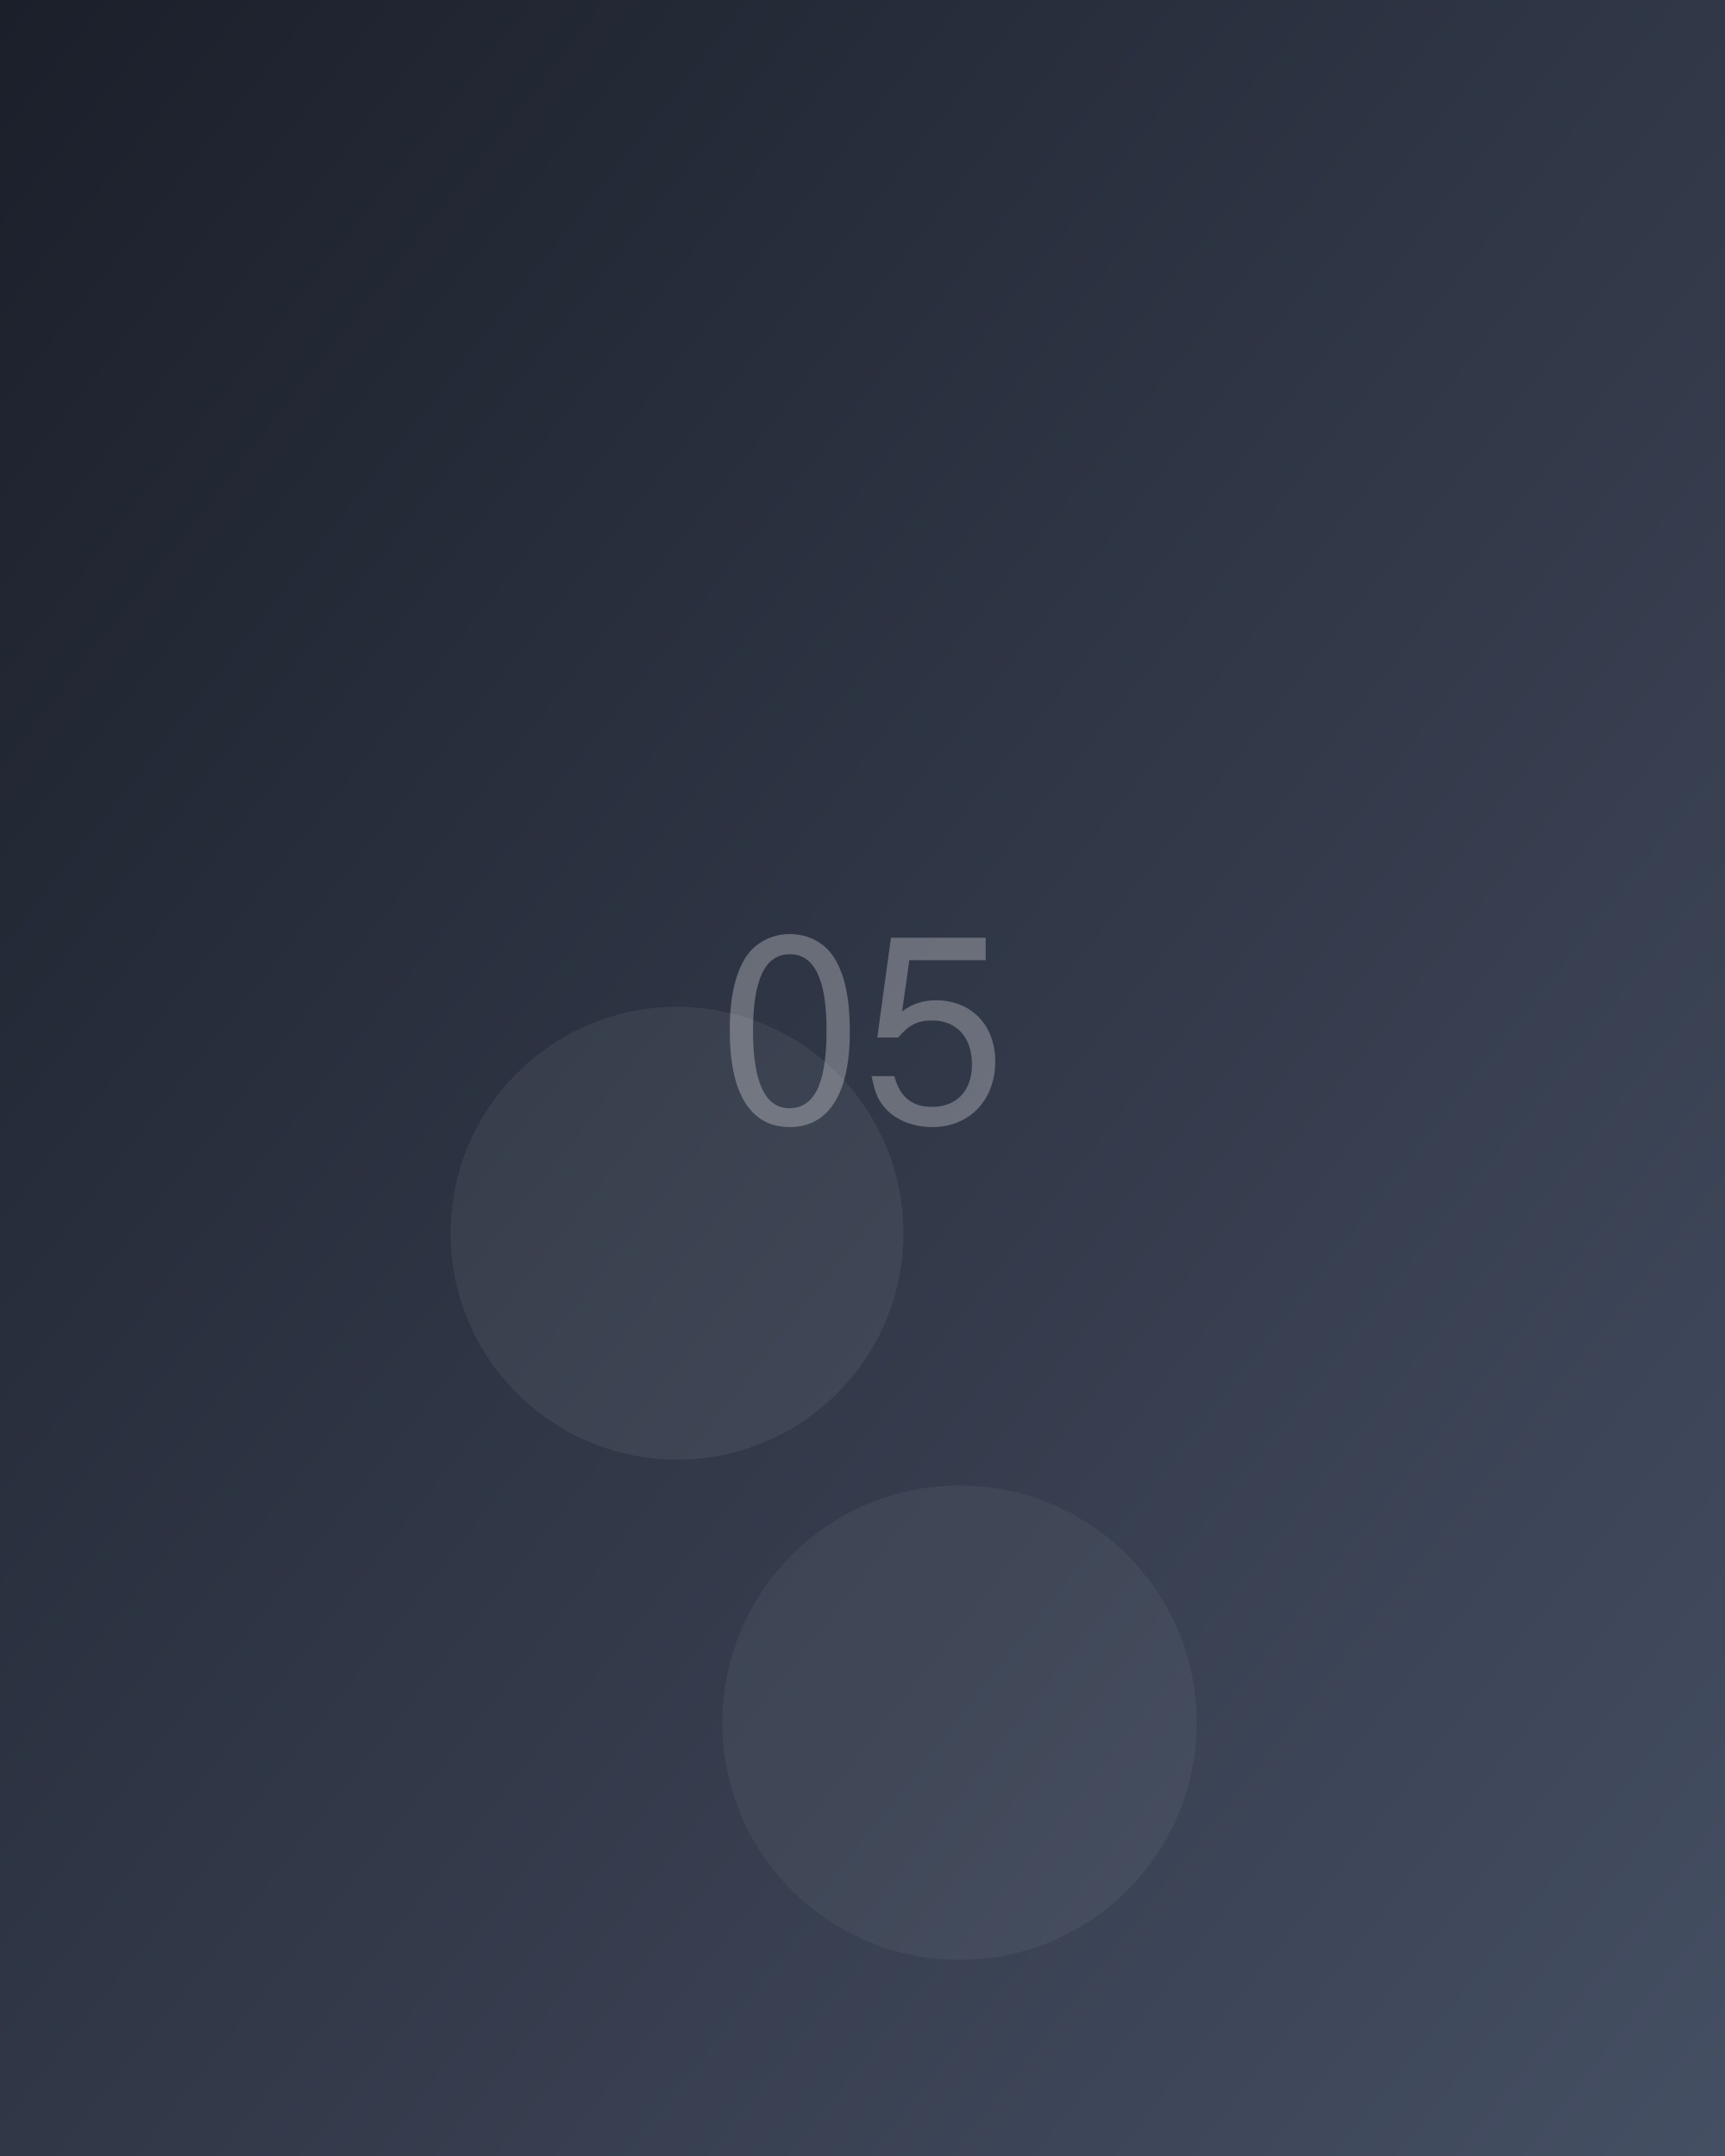
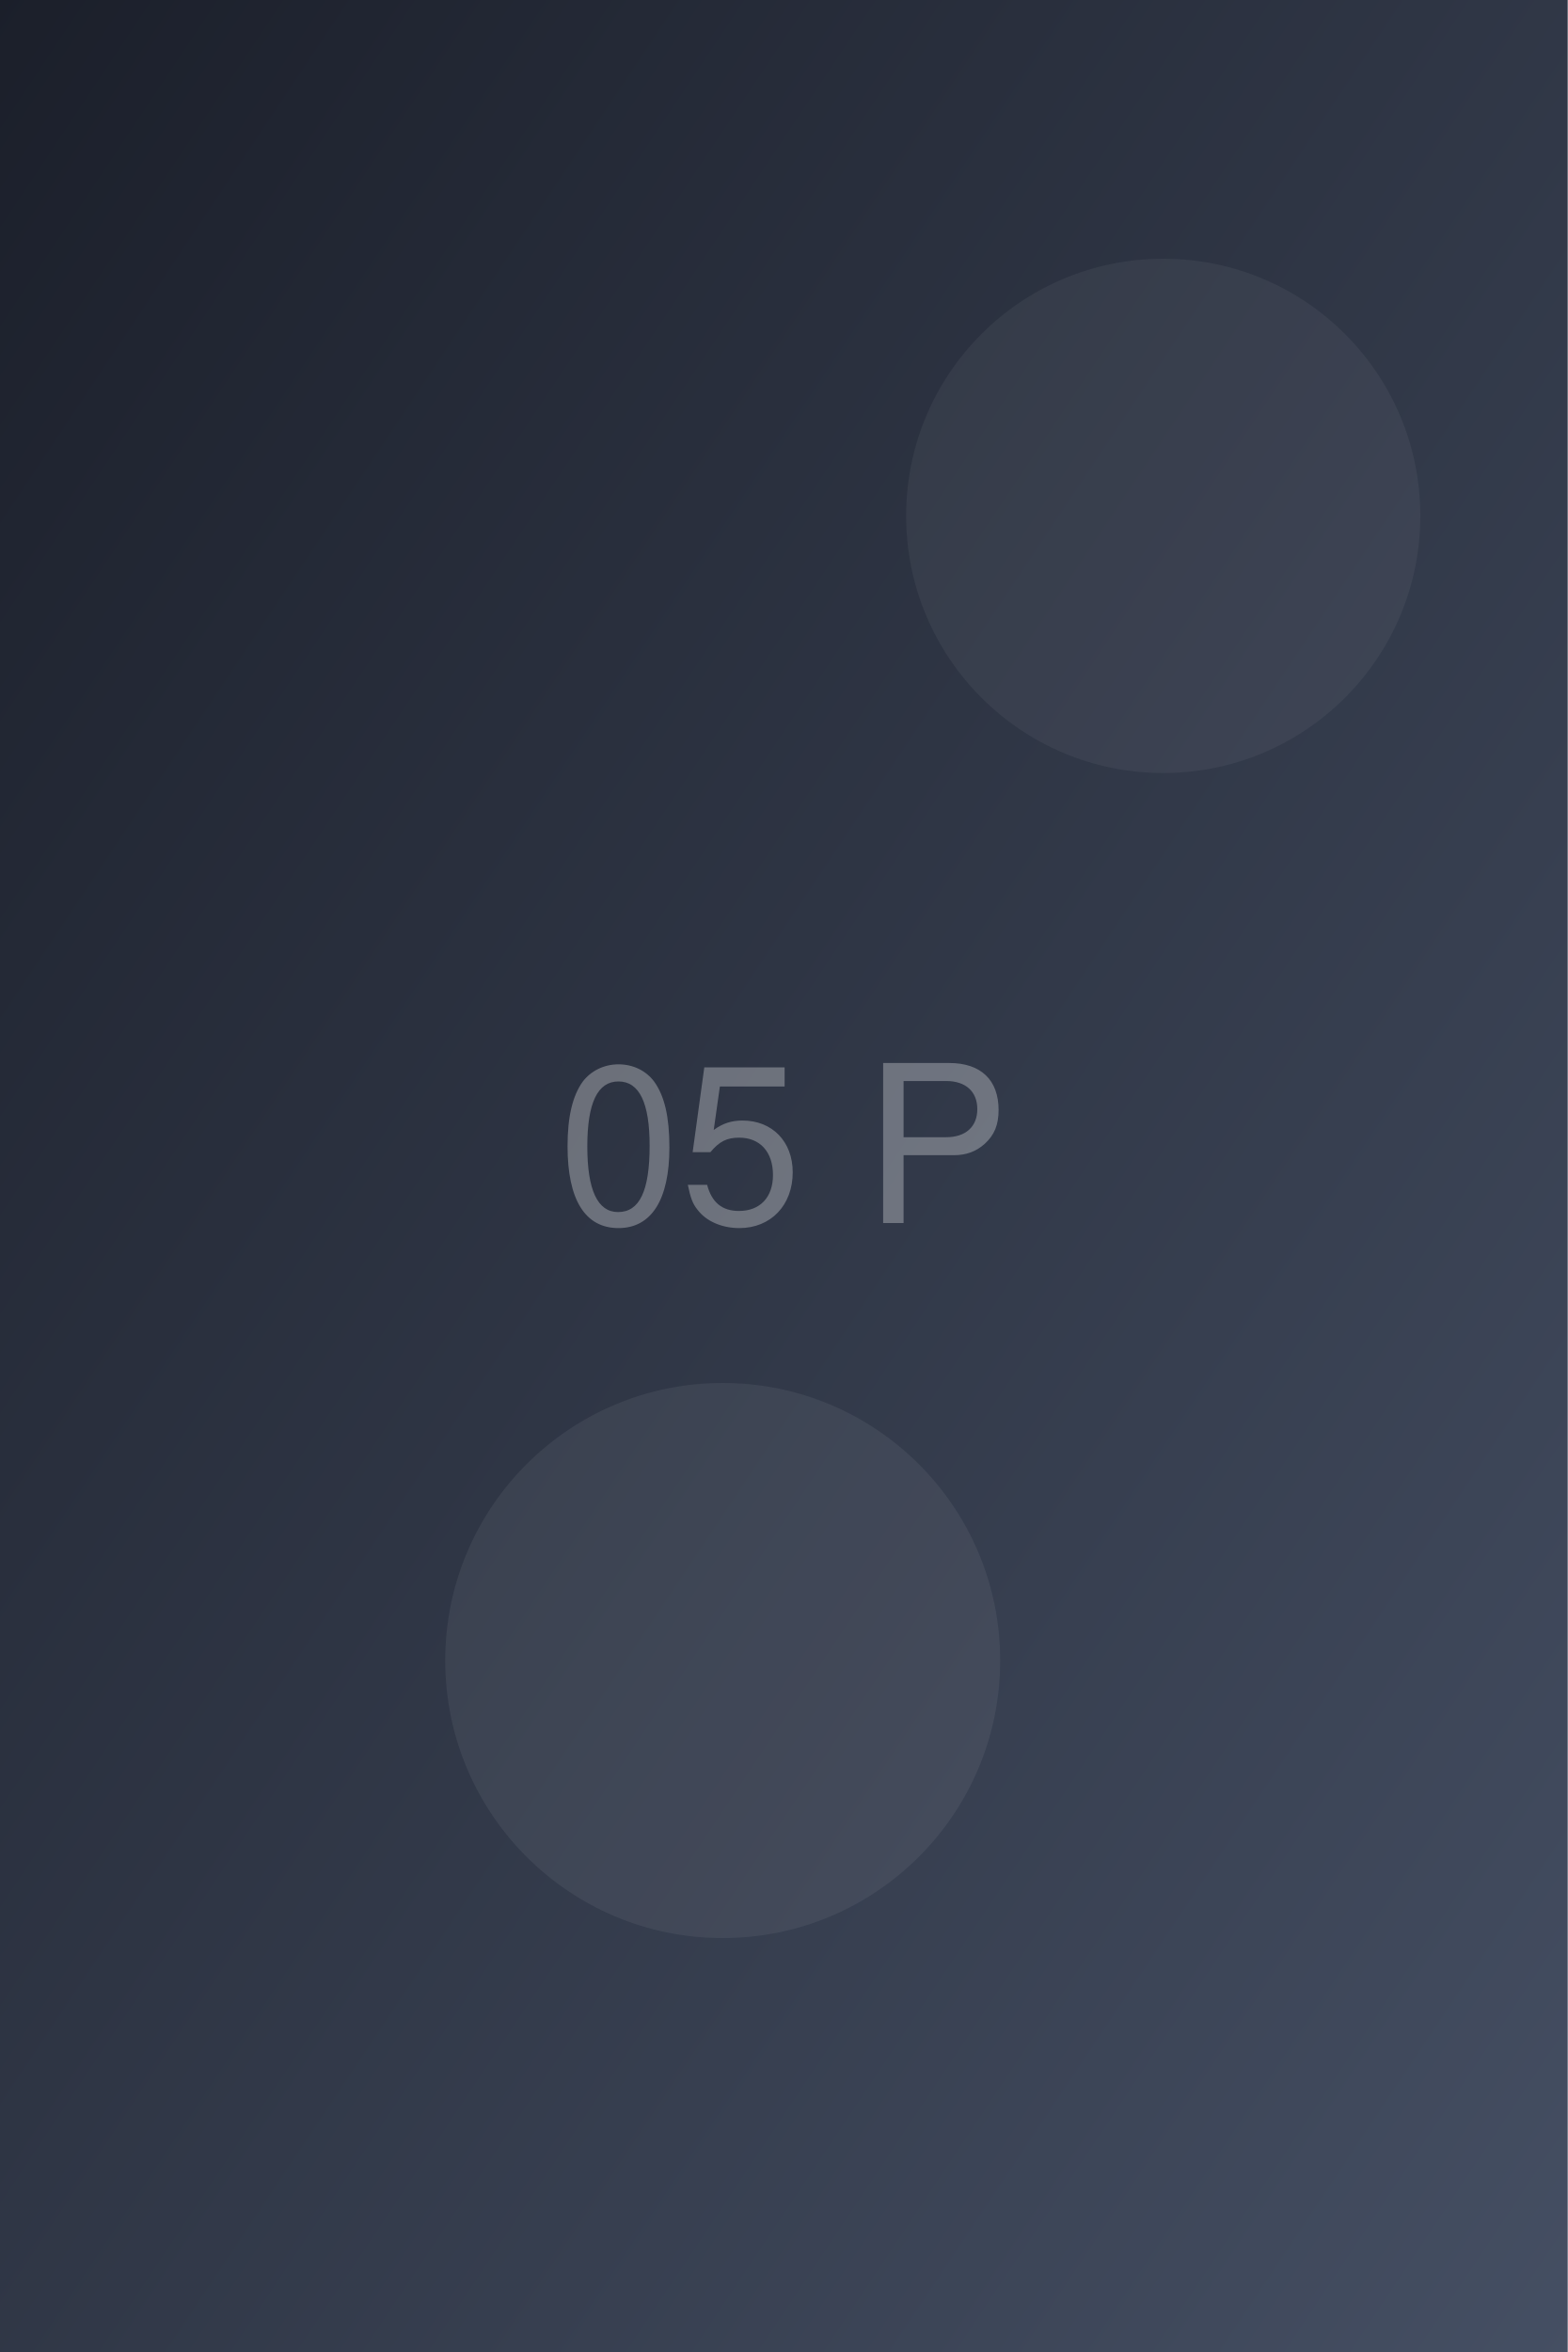
- <svg xmlns="http://www.w3.org/2000/svg" viewBox="0 0 800 1000" width="800" height="1000">
+ <svg xmlns="http://www.w3.org/2000/svg" viewBox="0 0 1000 1500" width="1000" height="1500">
  <defs>
    <linearGradient id="g" x1="0" y1="0" x2="1" y2="1">
      <stop offset="0" stop-color="#1b1f2a" />
      <stop offset="1" stop-color="#454f63" />
    </linearGradient>
  </defs>
-   <rect width="800" height="1000" fill="url(#g)" />
-   <circle cx="314" cy="572" r="105" fill="#ffffff" opacity="0.06" />
-   <circle cx="445" cy="799" r="110" fill="#ffffff" opacity="0.05" />
-   <text x="400" y="520" font-family="Helvetica, Arial, sans-serif" font-size="120" font-weight="200" fill="#ffffff" opacity="0.28" text-anchor="middle">05</text>
+   <rect width="1000" height="1500" fill="url(#g)" />
+   <circle cx="461" cy="1059" r="177" fill="#fff" opacity="0.06" />
+   <circle cx="742" cy="329" r="164" fill="#fff" opacity="0.05" />
+   <text x="500" y="780" font-family="Helvetica,Arial,sans-serif" font-size="140" font-weight="200" fill="#fff" opacity="0.3" text-anchor="middle">05 P</text>
</svg>
